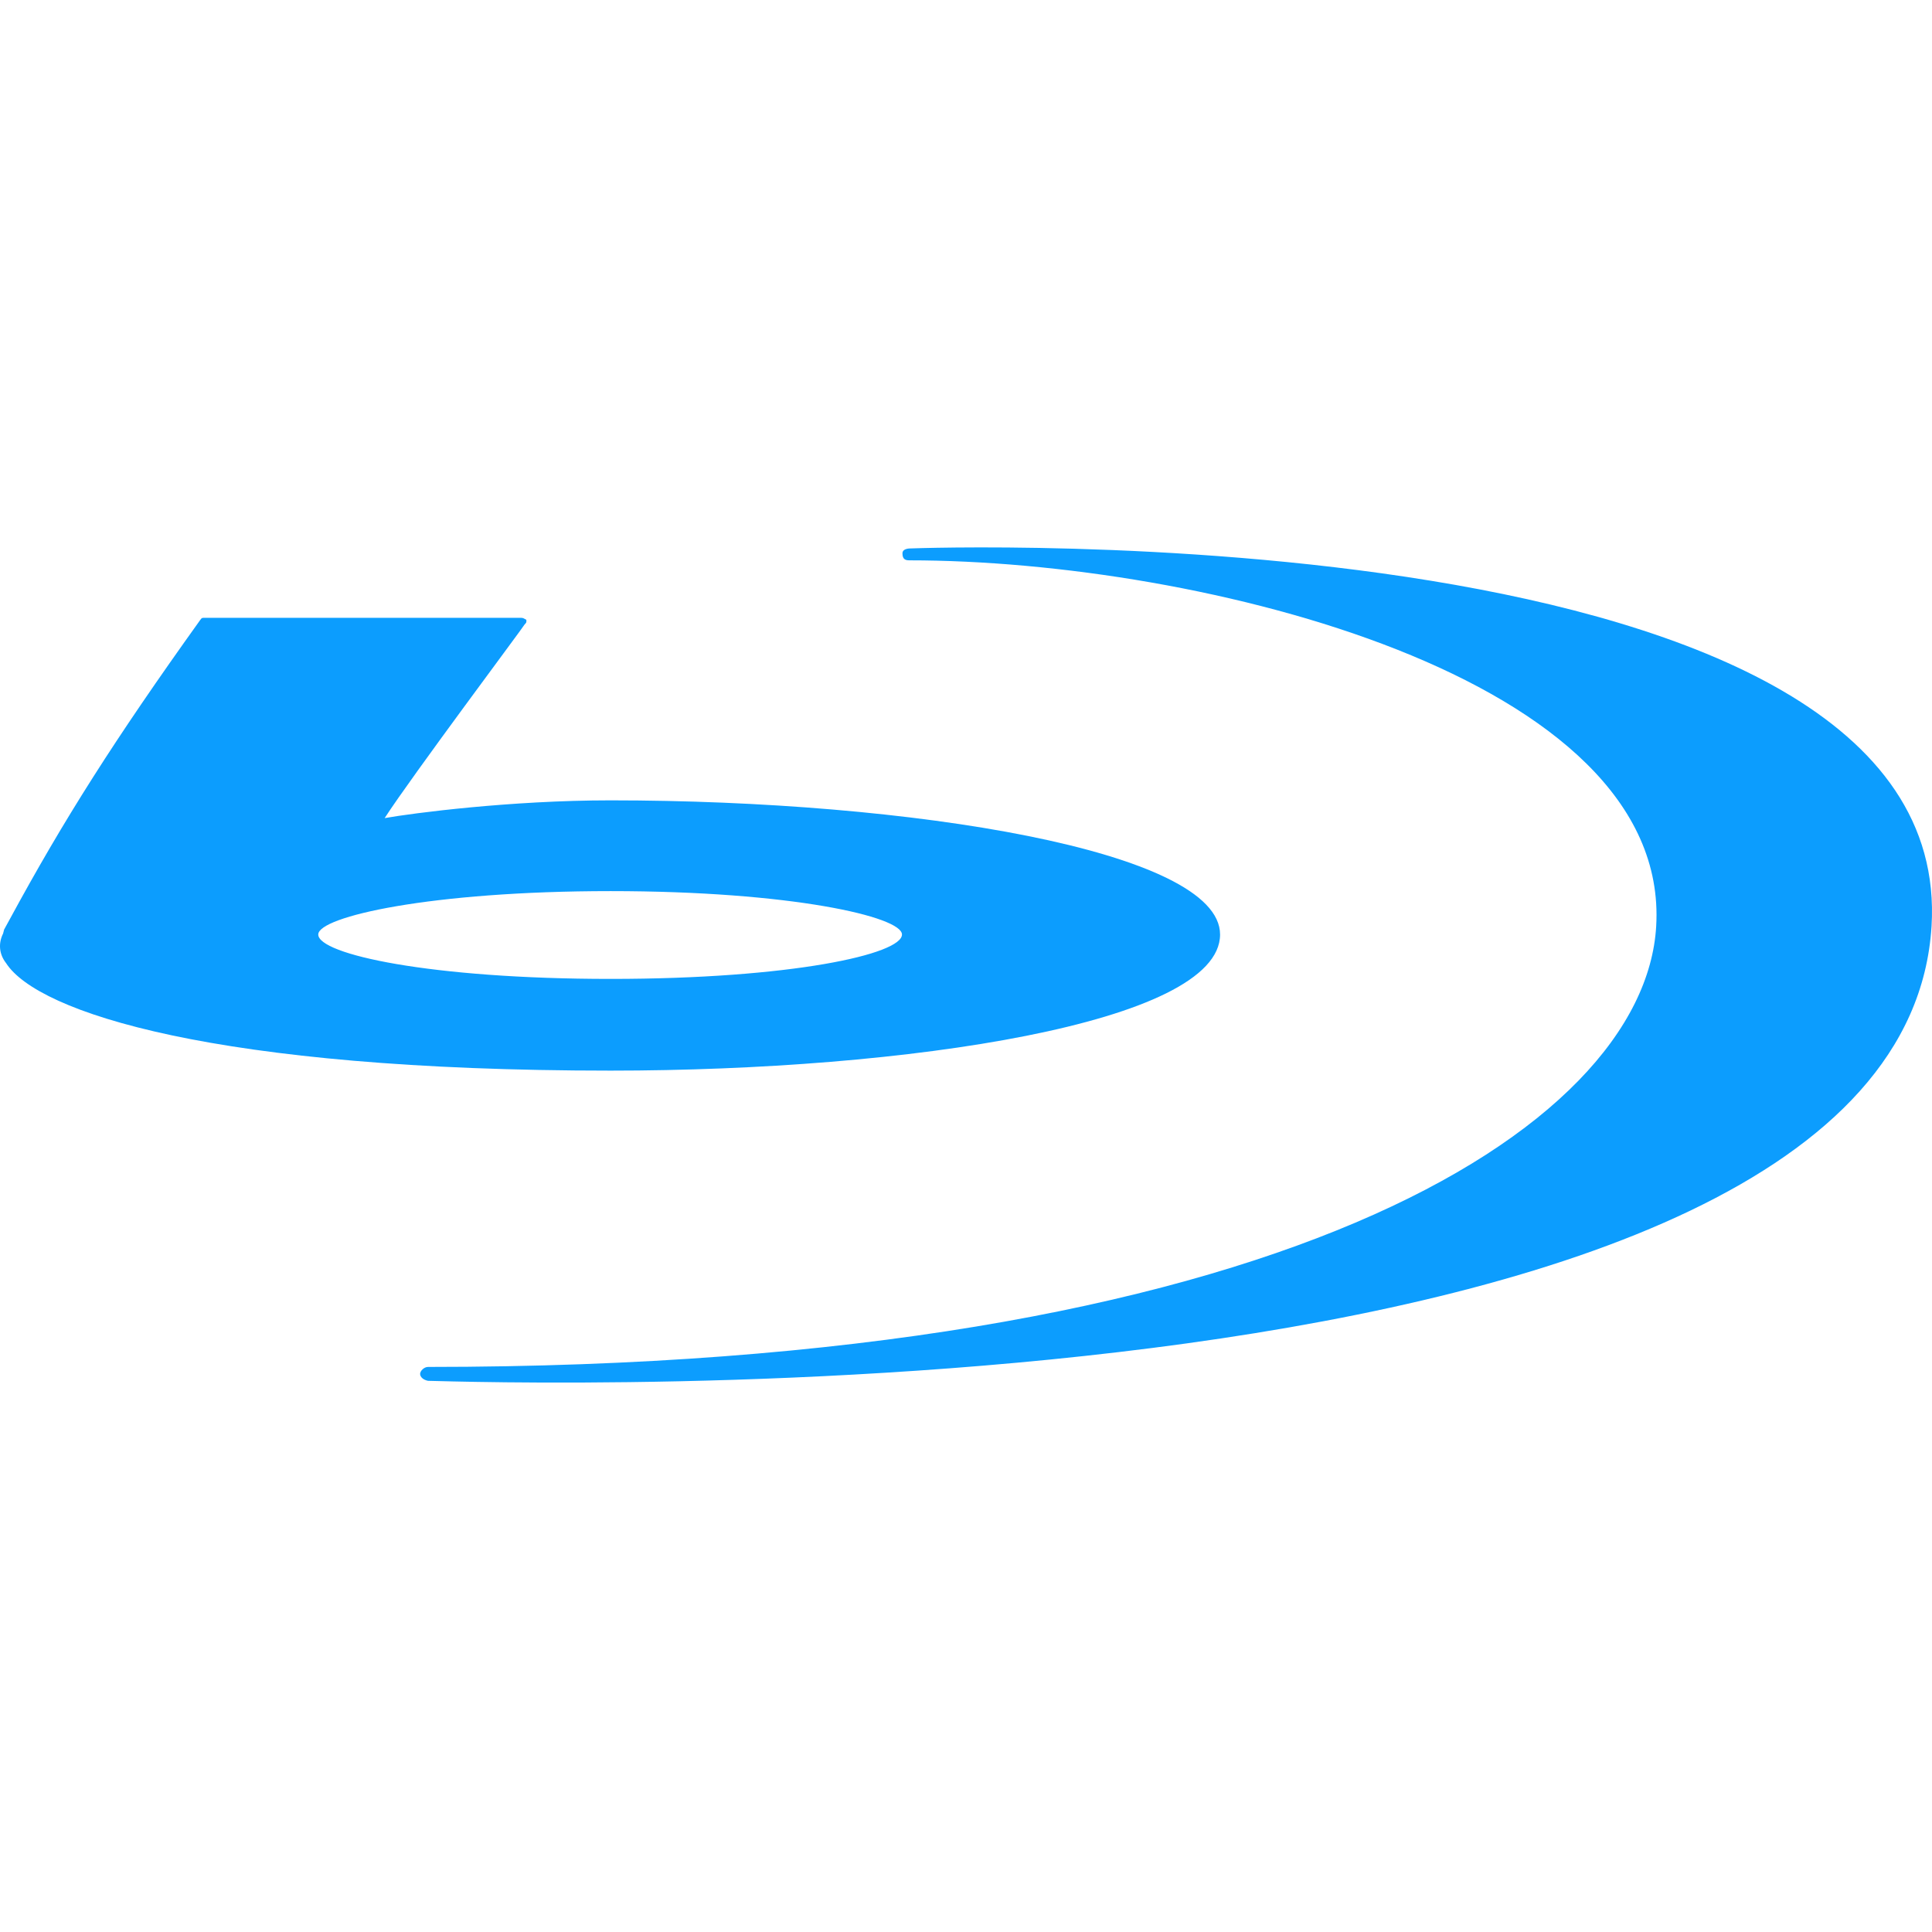
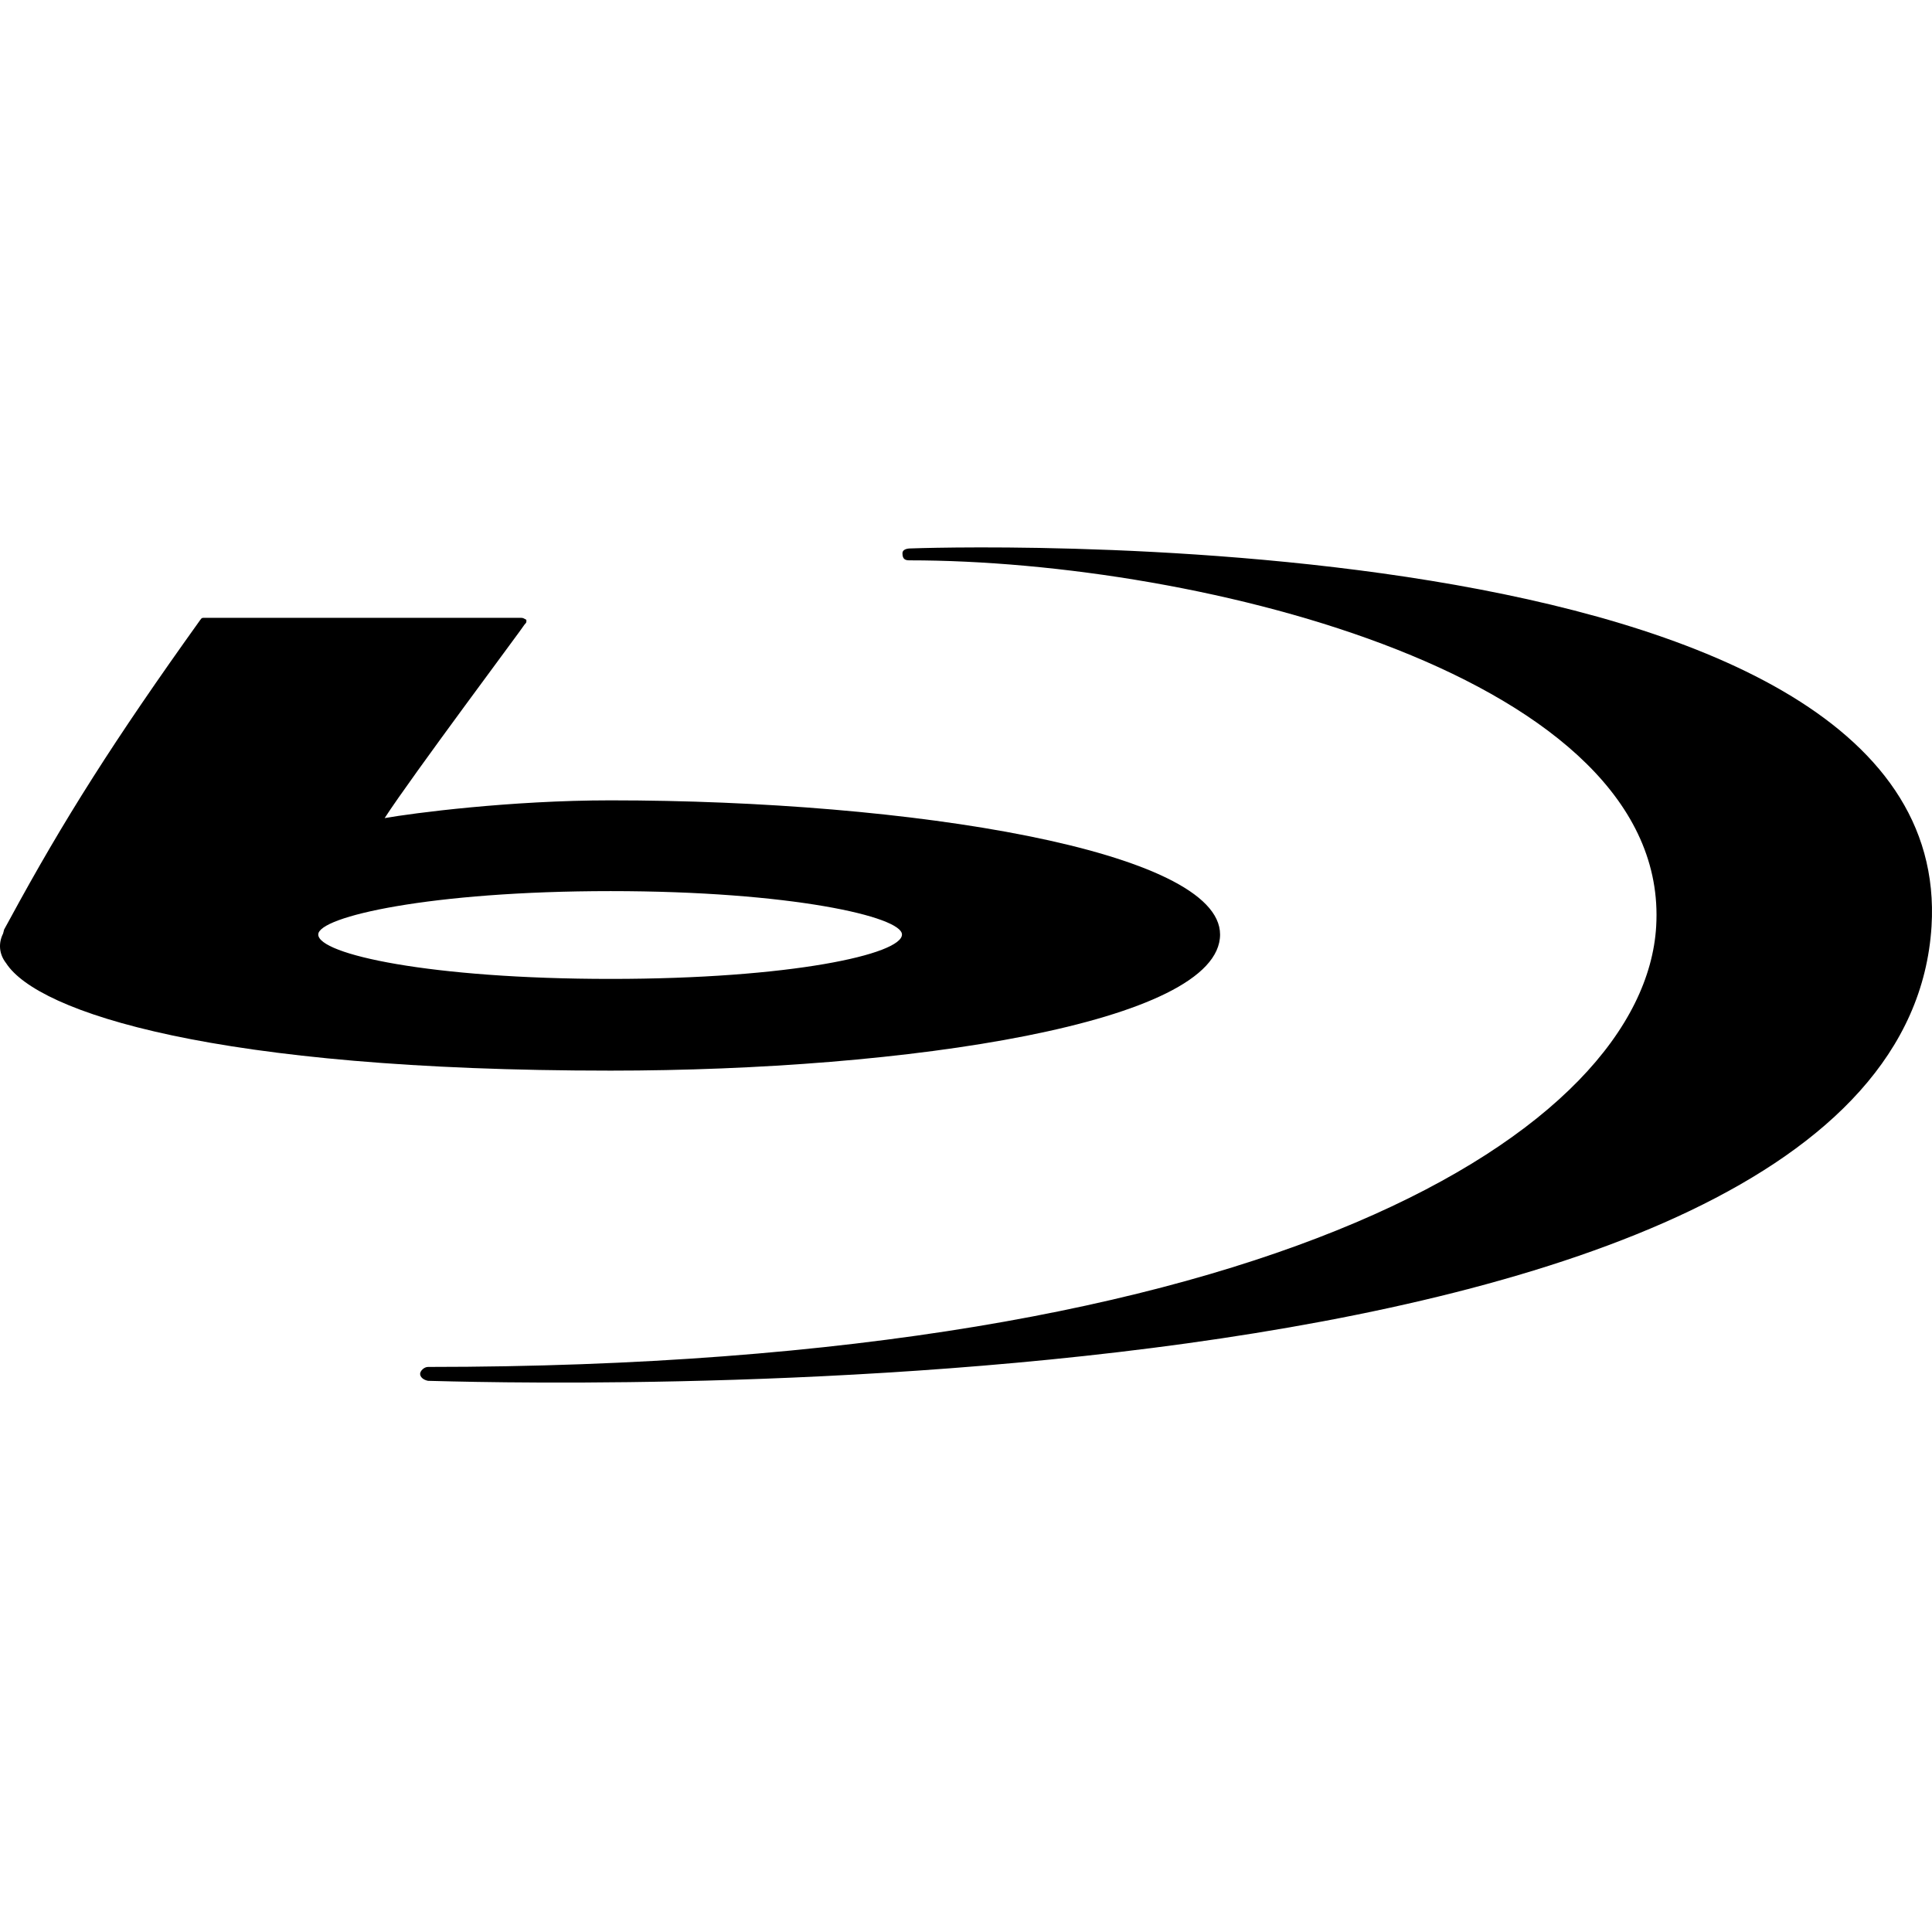
<svg xmlns="http://www.w3.org/2000/svg" width="500" height="500" viewBox="0 0 500 500" fill="none">
-   <path d="M52.612 159.897C52.097 159.897 52.097 160.158 51.844 160.412C29.533 191.557 16.453 212.234 2.599 237.768L1.063 240.573L0.802 241.596C-0.48 244.154 -0.226 246.954 1.571 249.252C9.774 262.019 55.685 277.077 158.021 277.077C234.452 277.077 315.754 264.825 315.754 241.849C315.754 220.144 235.735 207.13 158.021 207.13C132.116 207.13 106.726 210.45 99.545 211.726C106.472 201.004 135.71 161.935 135.71 161.688C136.053 161.349 136.224 161.093 136.224 160.919V160.412C135.71 160.158 135.456 159.897 134.942 159.897H52.618H52.612ZM82.364 241.849C82.364 237.253 111.348 230.619 158.027 230.619C204.707 230.619 233.43 237.253 233.43 241.849C233.43 246.954 204.707 253.34 158.027 253.34C111.348 253.34 82.364 246.96 82.364 241.849Z" fill="#0C9DFE" />
-   <path d="M110.775 357.356C123.848 357.617 491.676 370.448 499.879 239.76C506.533 131.655 235.859 141.929 235.859 141.929C235.351 141.929 233.554 141.929 233.554 143.211C233.554 144.754 234.322 145.015 235.351 145.015C310.448 145.015 432.465 175.053 428.617 239.76C425.538 292.142 330.187 353.762 110.775 353.762C109.753 353.762 108.725 354.791 108.725 355.559C108.725 356.334 109.493 357.102 110.775 357.356Z" fill="#0C9DFE" />
+   <path d="M52.612 159.897C52.097 159.897 52.097 160.158 51.844 160.412C29.533 191.557 16.453 212.234 2.599 237.768L1.063 240.573L0.802 241.596C-0.48 244.154 -0.226 246.954 1.571 249.252C9.774 262.019 55.685 277.077 158.021 277.077C234.452 277.077 315.754 264.825 315.754 241.849C315.754 220.144 235.735 207.13 158.021 207.13C132.116 207.13 106.726 210.45 99.545 211.726C106.472 201.004 135.71 161.935 135.71 161.688C136.053 161.349 136.224 161.093 136.224 160.919V160.412C135.71 160.158 135.456 159.897 134.942 159.897H52.618H52.612ZM82.364 241.849C82.364 237.253 111.348 230.619 158.027 230.619C204.707 230.619 233.43 237.253 233.43 241.849C233.43 246.954 204.707 253.34 158.027 253.34C111.348 253.34 82.364 246.96 82.364 241.849Z" fill="black" />
+   <path d="M110.775 357.356C123.848 357.617 491.676 370.448 499.879 239.76C506.533 131.655 235.859 141.929 235.859 141.929C235.351 141.929 233.554 141.929 233.554 143.211C233.554 144.754 234.322 145.015 235.351 145.015C310.448 145.015 432.465 175.053 428.617 239.76C425.538 292.142 330.187 353.762 110.775 353.762C109.753 353.762 108.725 354.791 108.725 355.559C108.725 356.334 109.493 357.102 110.775 357.356Z" fill="black" />
</svg>
